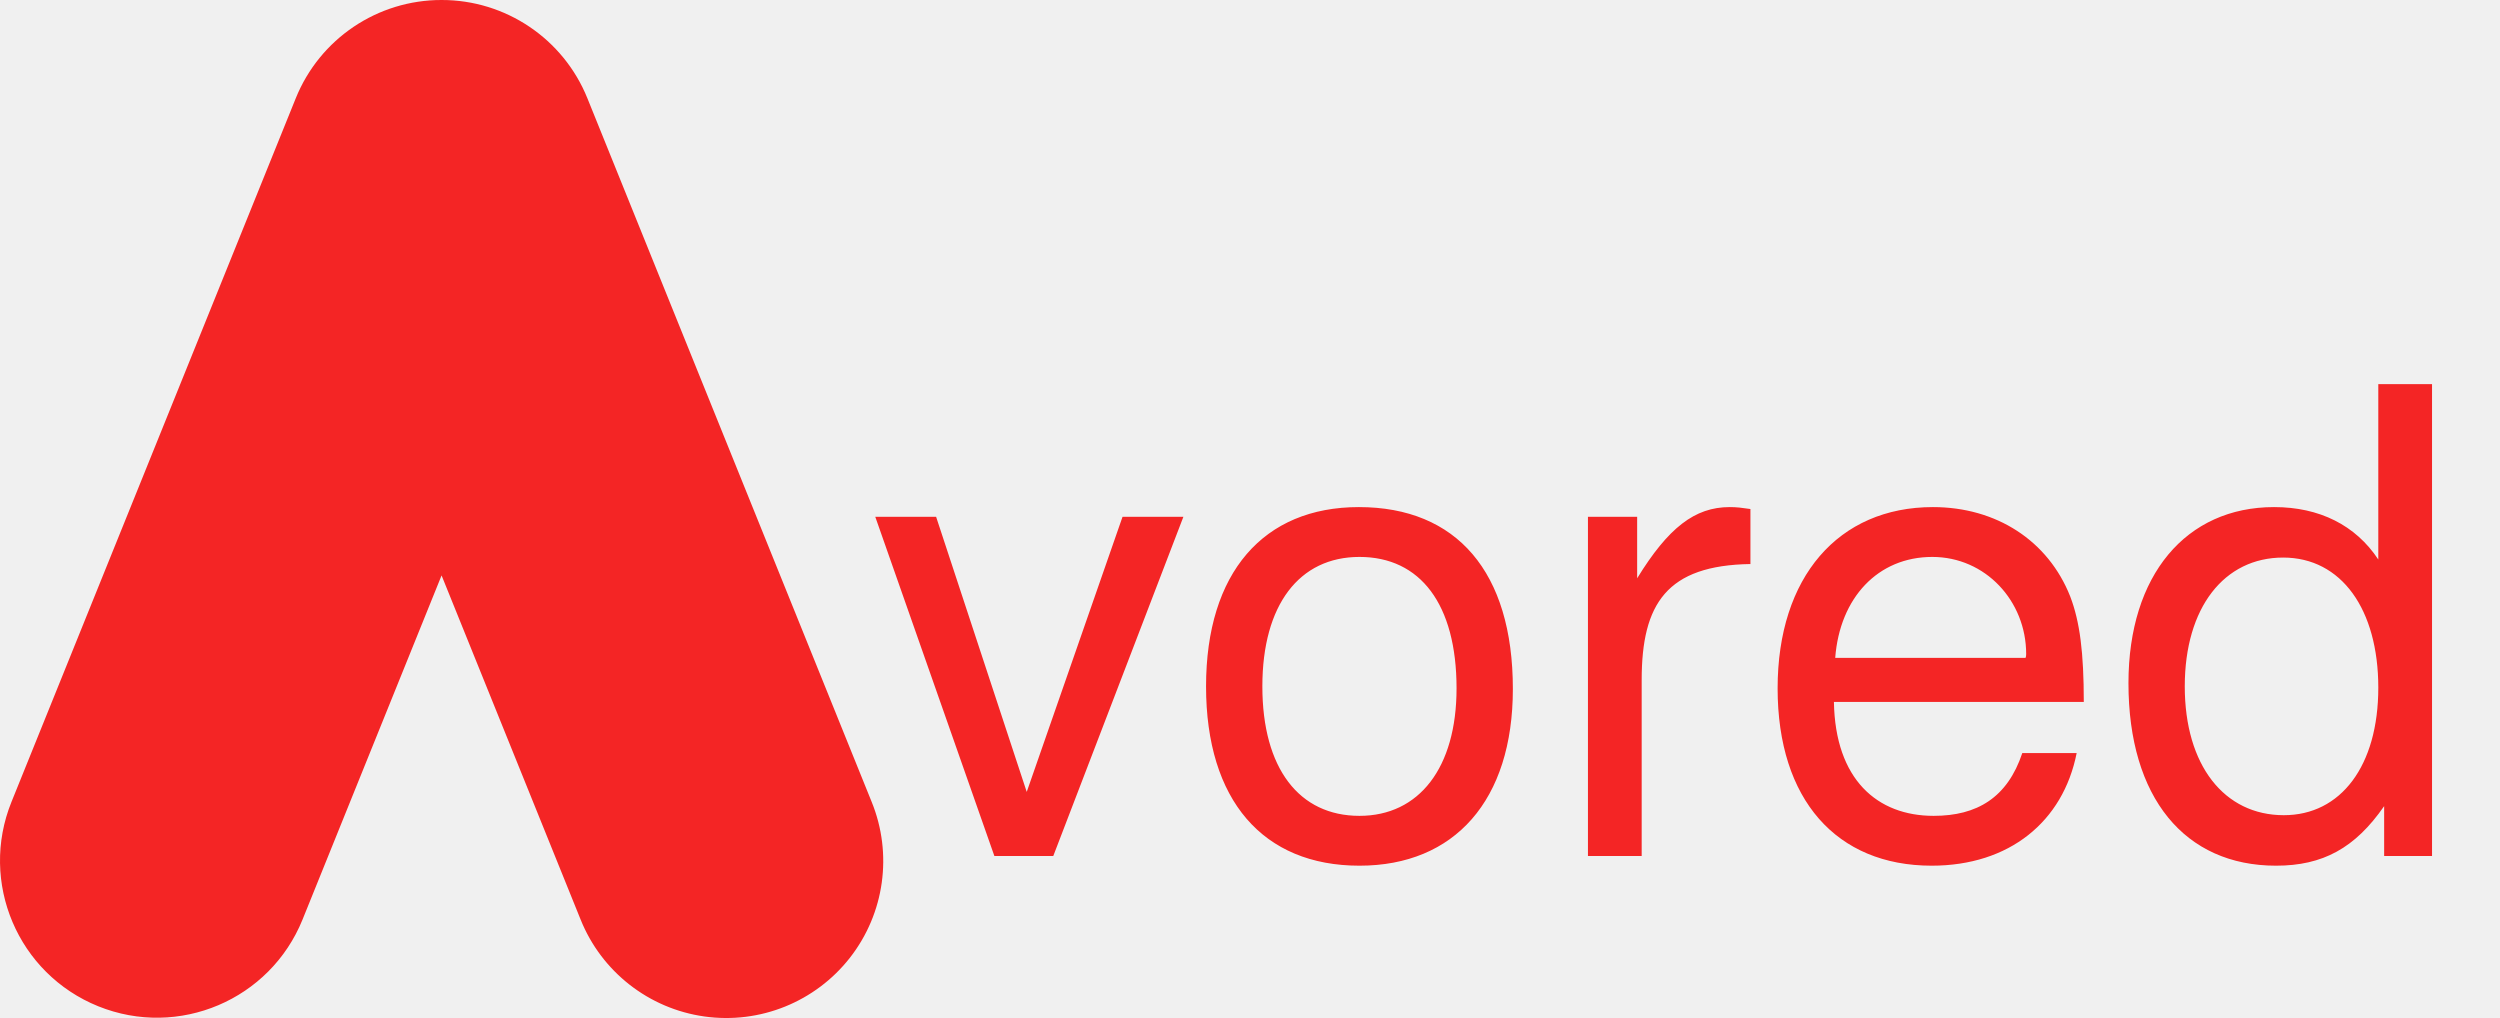
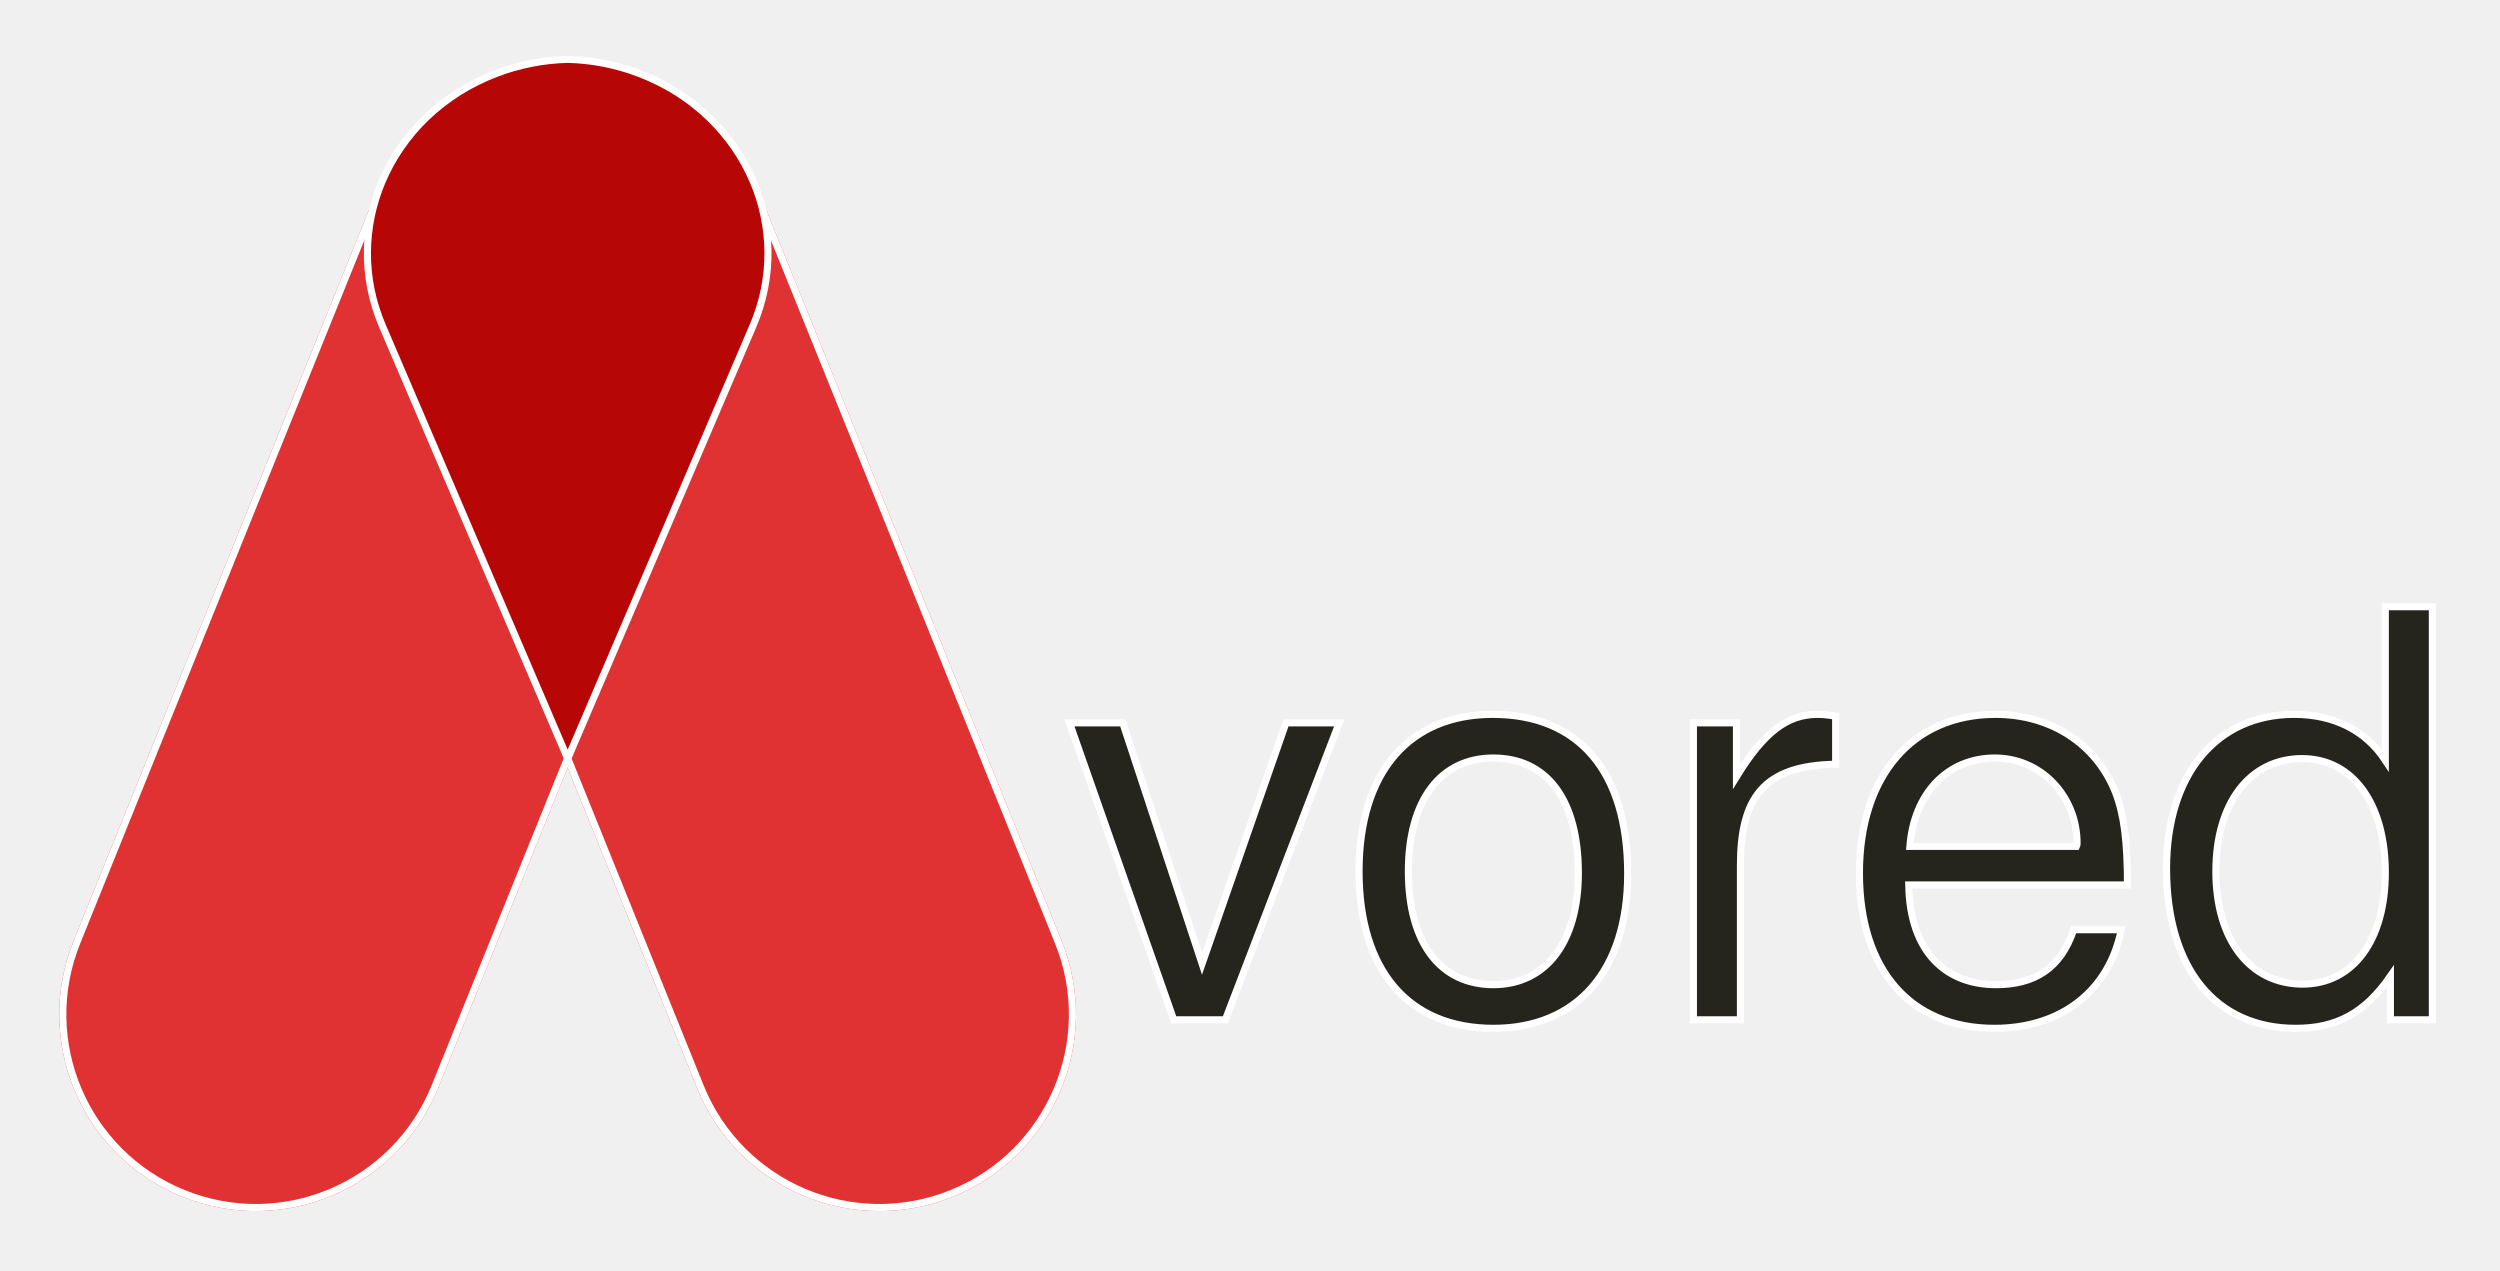
- <svg xmlns="http://www.w3.org/2000/svg" width="1544.871" height="628.9" viewBox="0 0 1544.871 628.9">
-   <g transform="translate(-186.129 -1676.05)">
-     <path d="M-.973,573.46-86.881,360.829-172.789,573.46a97,97,0,0,1-126.274,53.6,97,97,0,0,1-53.6-126.274L-176.973,65.937A97.045,97.045,0,0,1-86.881,5.248,97.032,97.032,0,0,1,3.21,65.937L178.9,500.786A97,97,0,1,1-.973,573.46Z" transform="translate(545.881 1670.802)" fill="#f42525" />
-     <text transform="translate(723 2205)" fill="#f42525" font-size="400" font-family="HelveticaNeue, Helvetica Neue">
+ <svg xmlns="http://www.w3.org/2000/svg" width="1411.733" height="717.357" viewBox="0 0 1411.733 717.357">
+   <g id="Group_1" data-name="Group 1" transform="translate(-206.267 -181.114)">
+     <g id="Rectangle_1" data-name="Rectangle 1" transform="translate(385.267 264.277) rotate(-22)" fill="#e03232" stroke="#fff" stroke-width="4">
+       <rect width="222" height="684" rx="111" stroke="none" />
+       <rect x="2" y="2" width="218" height="680" rx="109" fill="none" />
+     </g>
+     <g id="Rectangle_2" data-name="Rectangle 2" transform="translate(412.101 898.47) rotate(-158)" fill="#e03232" stroke="#fff" stroke-width="4">
+       <rect width="222" height="684" rx="111" stroke="none" />
+       <rect x="2" y="2" width="218" height="680" rx="109" fill="none" />
+     </g>
+     <g id="Intersection_2" data-name="Intersection 2" transform="translate(199.27 179.112)" fill="#b70606">
+       <path d="M 327.57 430.387 L 222.948 186.056 C 220.079 179.354 217.906 172.389 216.49 165.352 C 215.11 158.494 214.431 151.478 214.471 144.5 C 214.511 137.647 215.244 130.754 216.651 124.012 C 218.044 117.336 220.111 110.742 222.794 104.412 C 225.628 97.729 229.173 91.284 233.33 85.256 C 237.525 79.173 242.377 73.468 247.75 68.302 C 253.225 63.038 259.292 58.284 265.782 54.172 C 272.448 49.949 279.637 46.356 287.152 43.491 C 300.12 38.547 313.721 35.862 327.577 35.509 C 341.423 35.861 355.019 38.546 367.987 43.49 C 375.501 46.355 382.691 49.949 389.358 54.172 C 395.848 58.284 401.914 63.038 407.389 68.302 C 412.762 73.469 417.614 79.173 421.81 85.257 C 425.967 91.284 429.512 97.729 432.345 104.413 C 435.029 110.742 437.096 117.337 438.489 124.013 C 439.895 130.755 440.629 137.648 440.668 144.5 C 440.708 151.478 440.029 158.494 438.649 165.353 C 437.233 172.389 435.06 179.354 432.19 186.056 L 327.57 430.387 Z" stroke="none" />
+       <path d="M 327.577 37.509 C 313.965 37.862 300.605 40.503 287.864 45.36 C 280.475 48.177 273.405 51.71 266.852 55.862 C 260.475 59.902 254.515 64.572 249.137 69.744 C 243.86 74.817 239.096 80.419 234.976 86.392 C 230.896 92.308 227.417 98.634 224.636 105.193 C 222.003 111.403 219.975 117.872 218.609 124.421 C 217.229 131.033 216.51 137.792 216.471 144.511 C 216.432 151.353 217.098 158.233 218.451 164.958 C 219.84 171.86 221.971 178.693 224.787 185.269 L 327.569 425.306 L 430.352 185.269 C 433.167 178.693 435.299 171.86 436.688 164.958 C 438.041 158.233 438.707 151.354 438.668 144.512 C 438.629 137.792 437.91 131.033 436.531 124.422 C 435.164 117.872 433.137 111.403 430.504 105.194 C 427.723 98.634 424.244 92.309 420.164 86.392 C 416.044 80.419 411.28 74.817 406.003 69.744 C 400.625 64.572 394.664 59.902 388.287 55.861 C 381.734 51.71 374.664 48.176 367.274 45.359 C 354.534 40.502 341.179 37.861 327.577 37.509 M 327.576 33.508 C 341.314 33.852 355.208 36.478 368.699 41.621 C 429.241 64.701 458.49 129.719 434.029 186.843 L 327.57 435.468 L 221.11 186.843 C 196.65 129.719 225.899 64.701 286.439 41.622 C 299.93 36.479 313.839 33.852 327.576 33.508 Z" stroke="none" fill="#fff" />
+     </g>
+     <text id="vored" transform="translate(807 757)" fill="#26251d" stroke="#fff" stroke-width="4" font-size="320" font-family="HelveticaNeue, Helvetica Neue">
      <tspan x="0" y="0">vored</tspan>
    </text>
  </g>
</svg>
